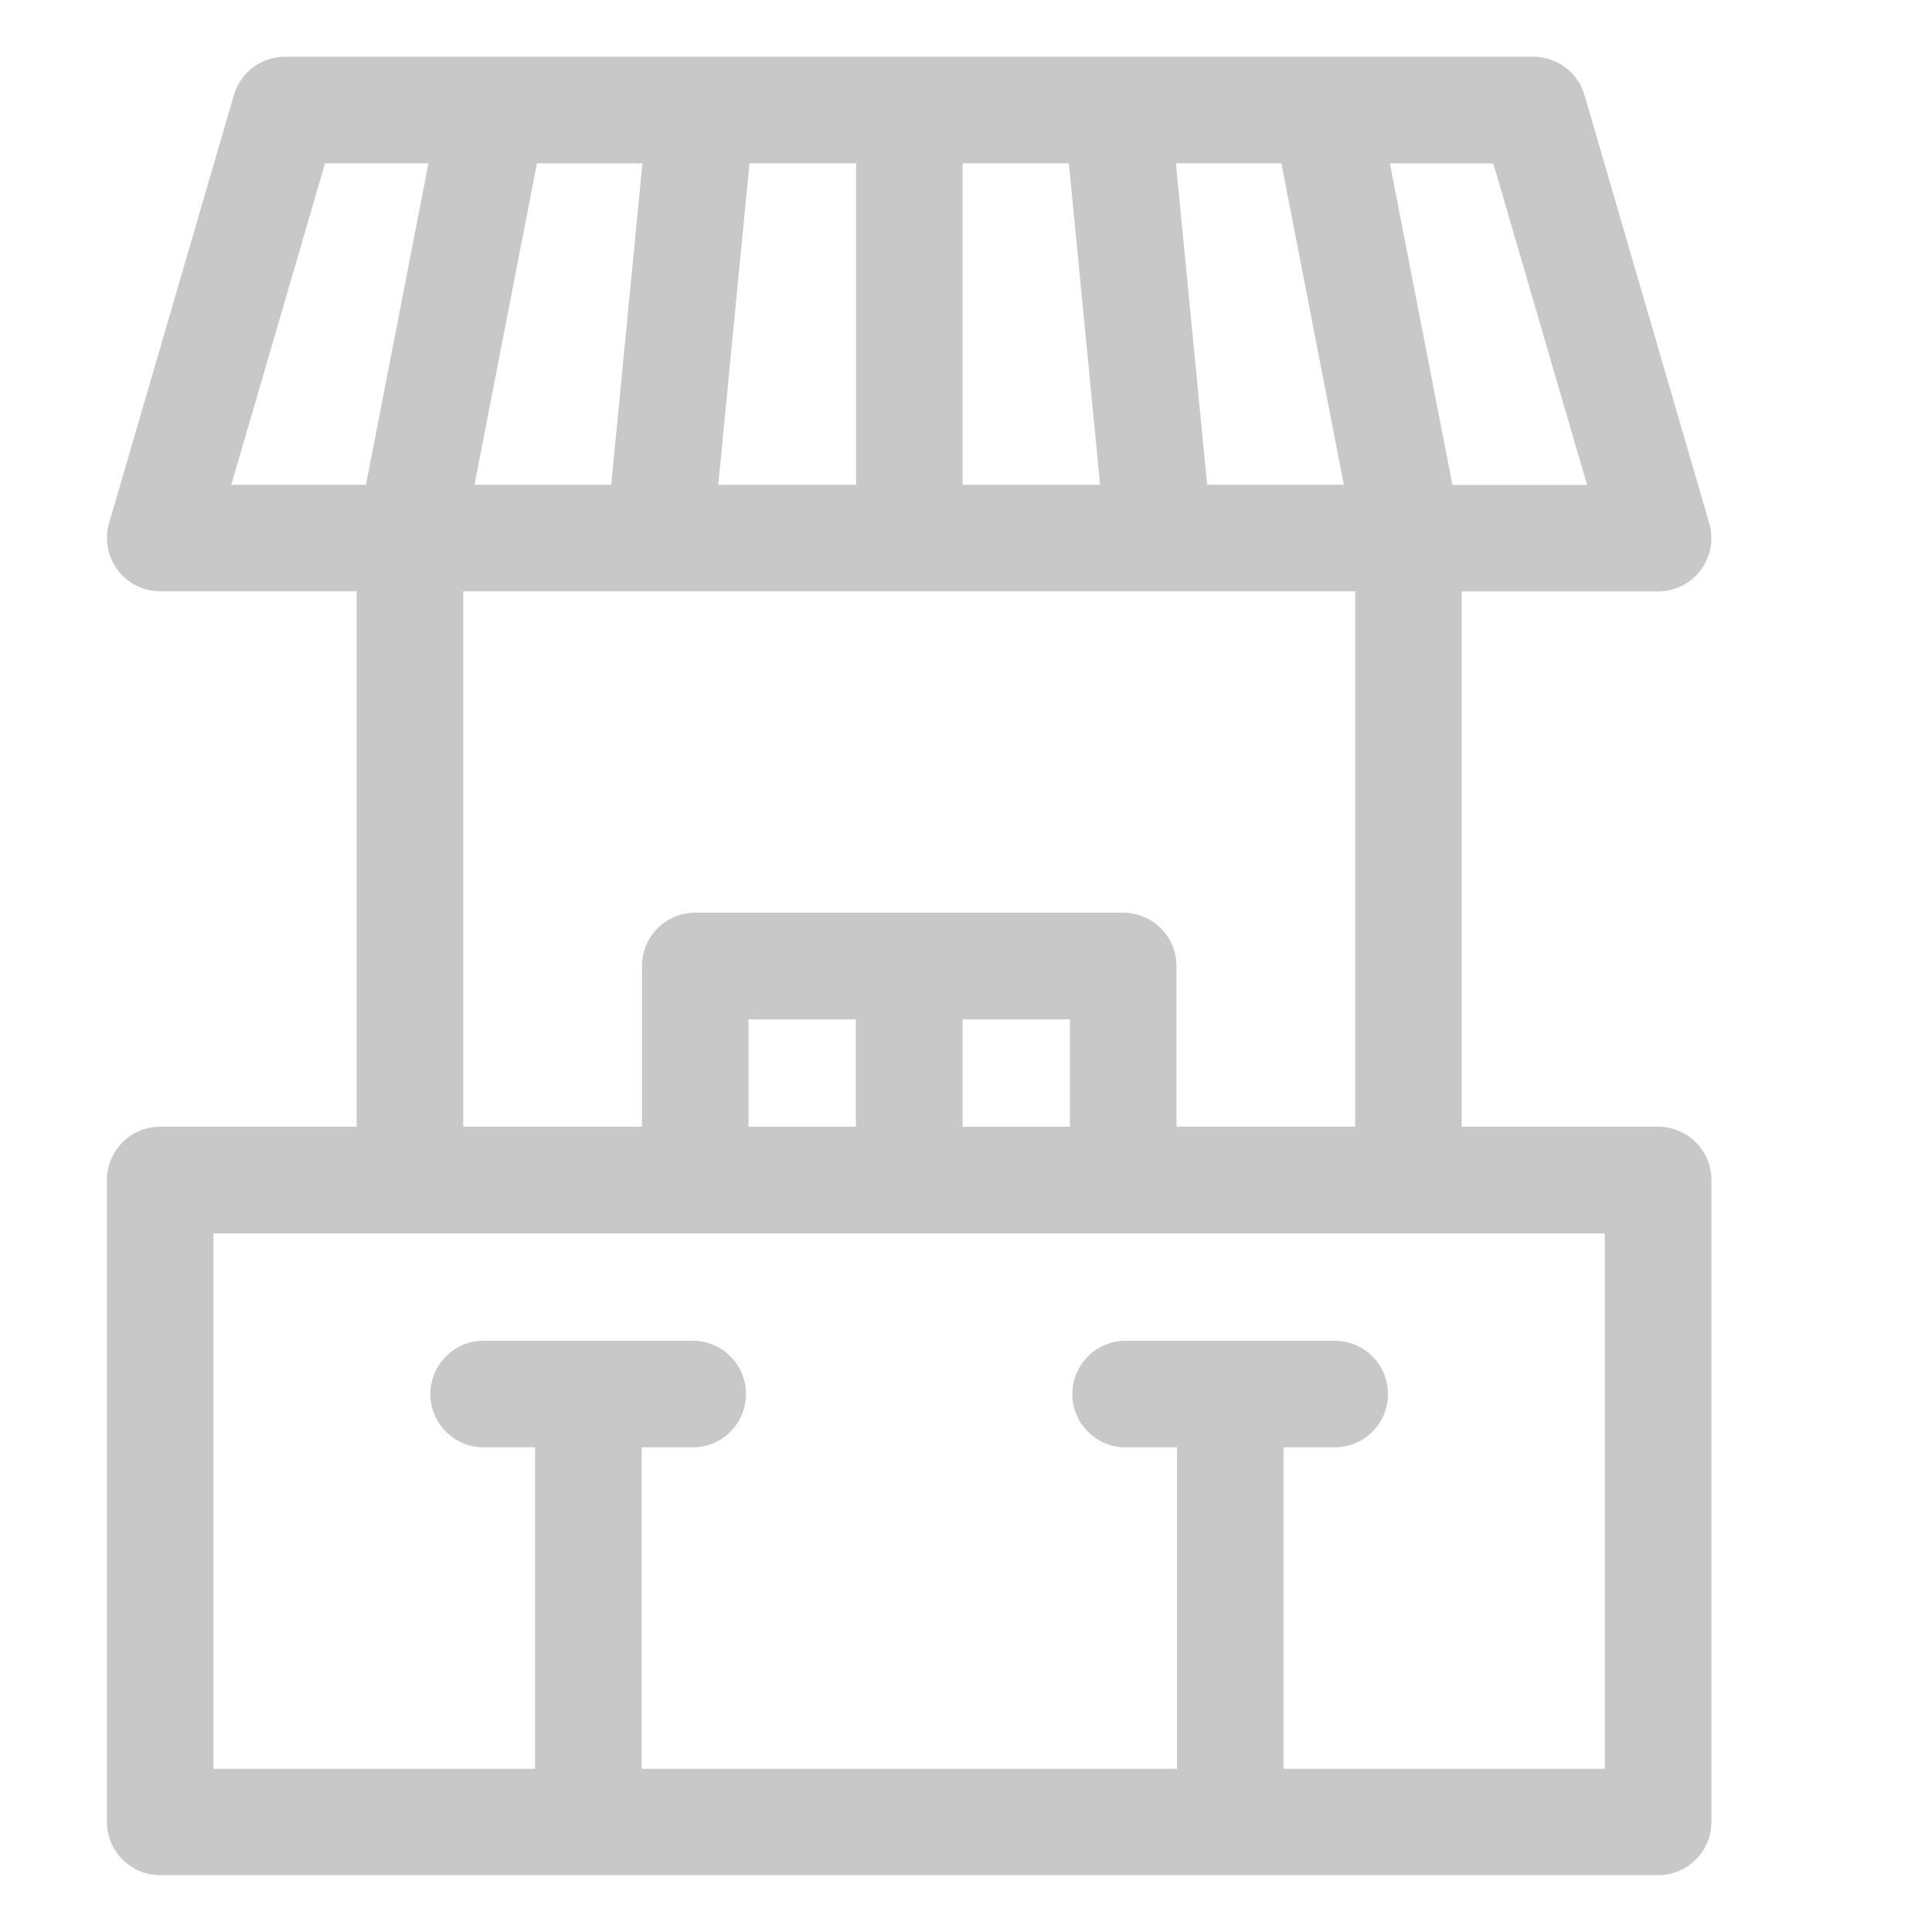
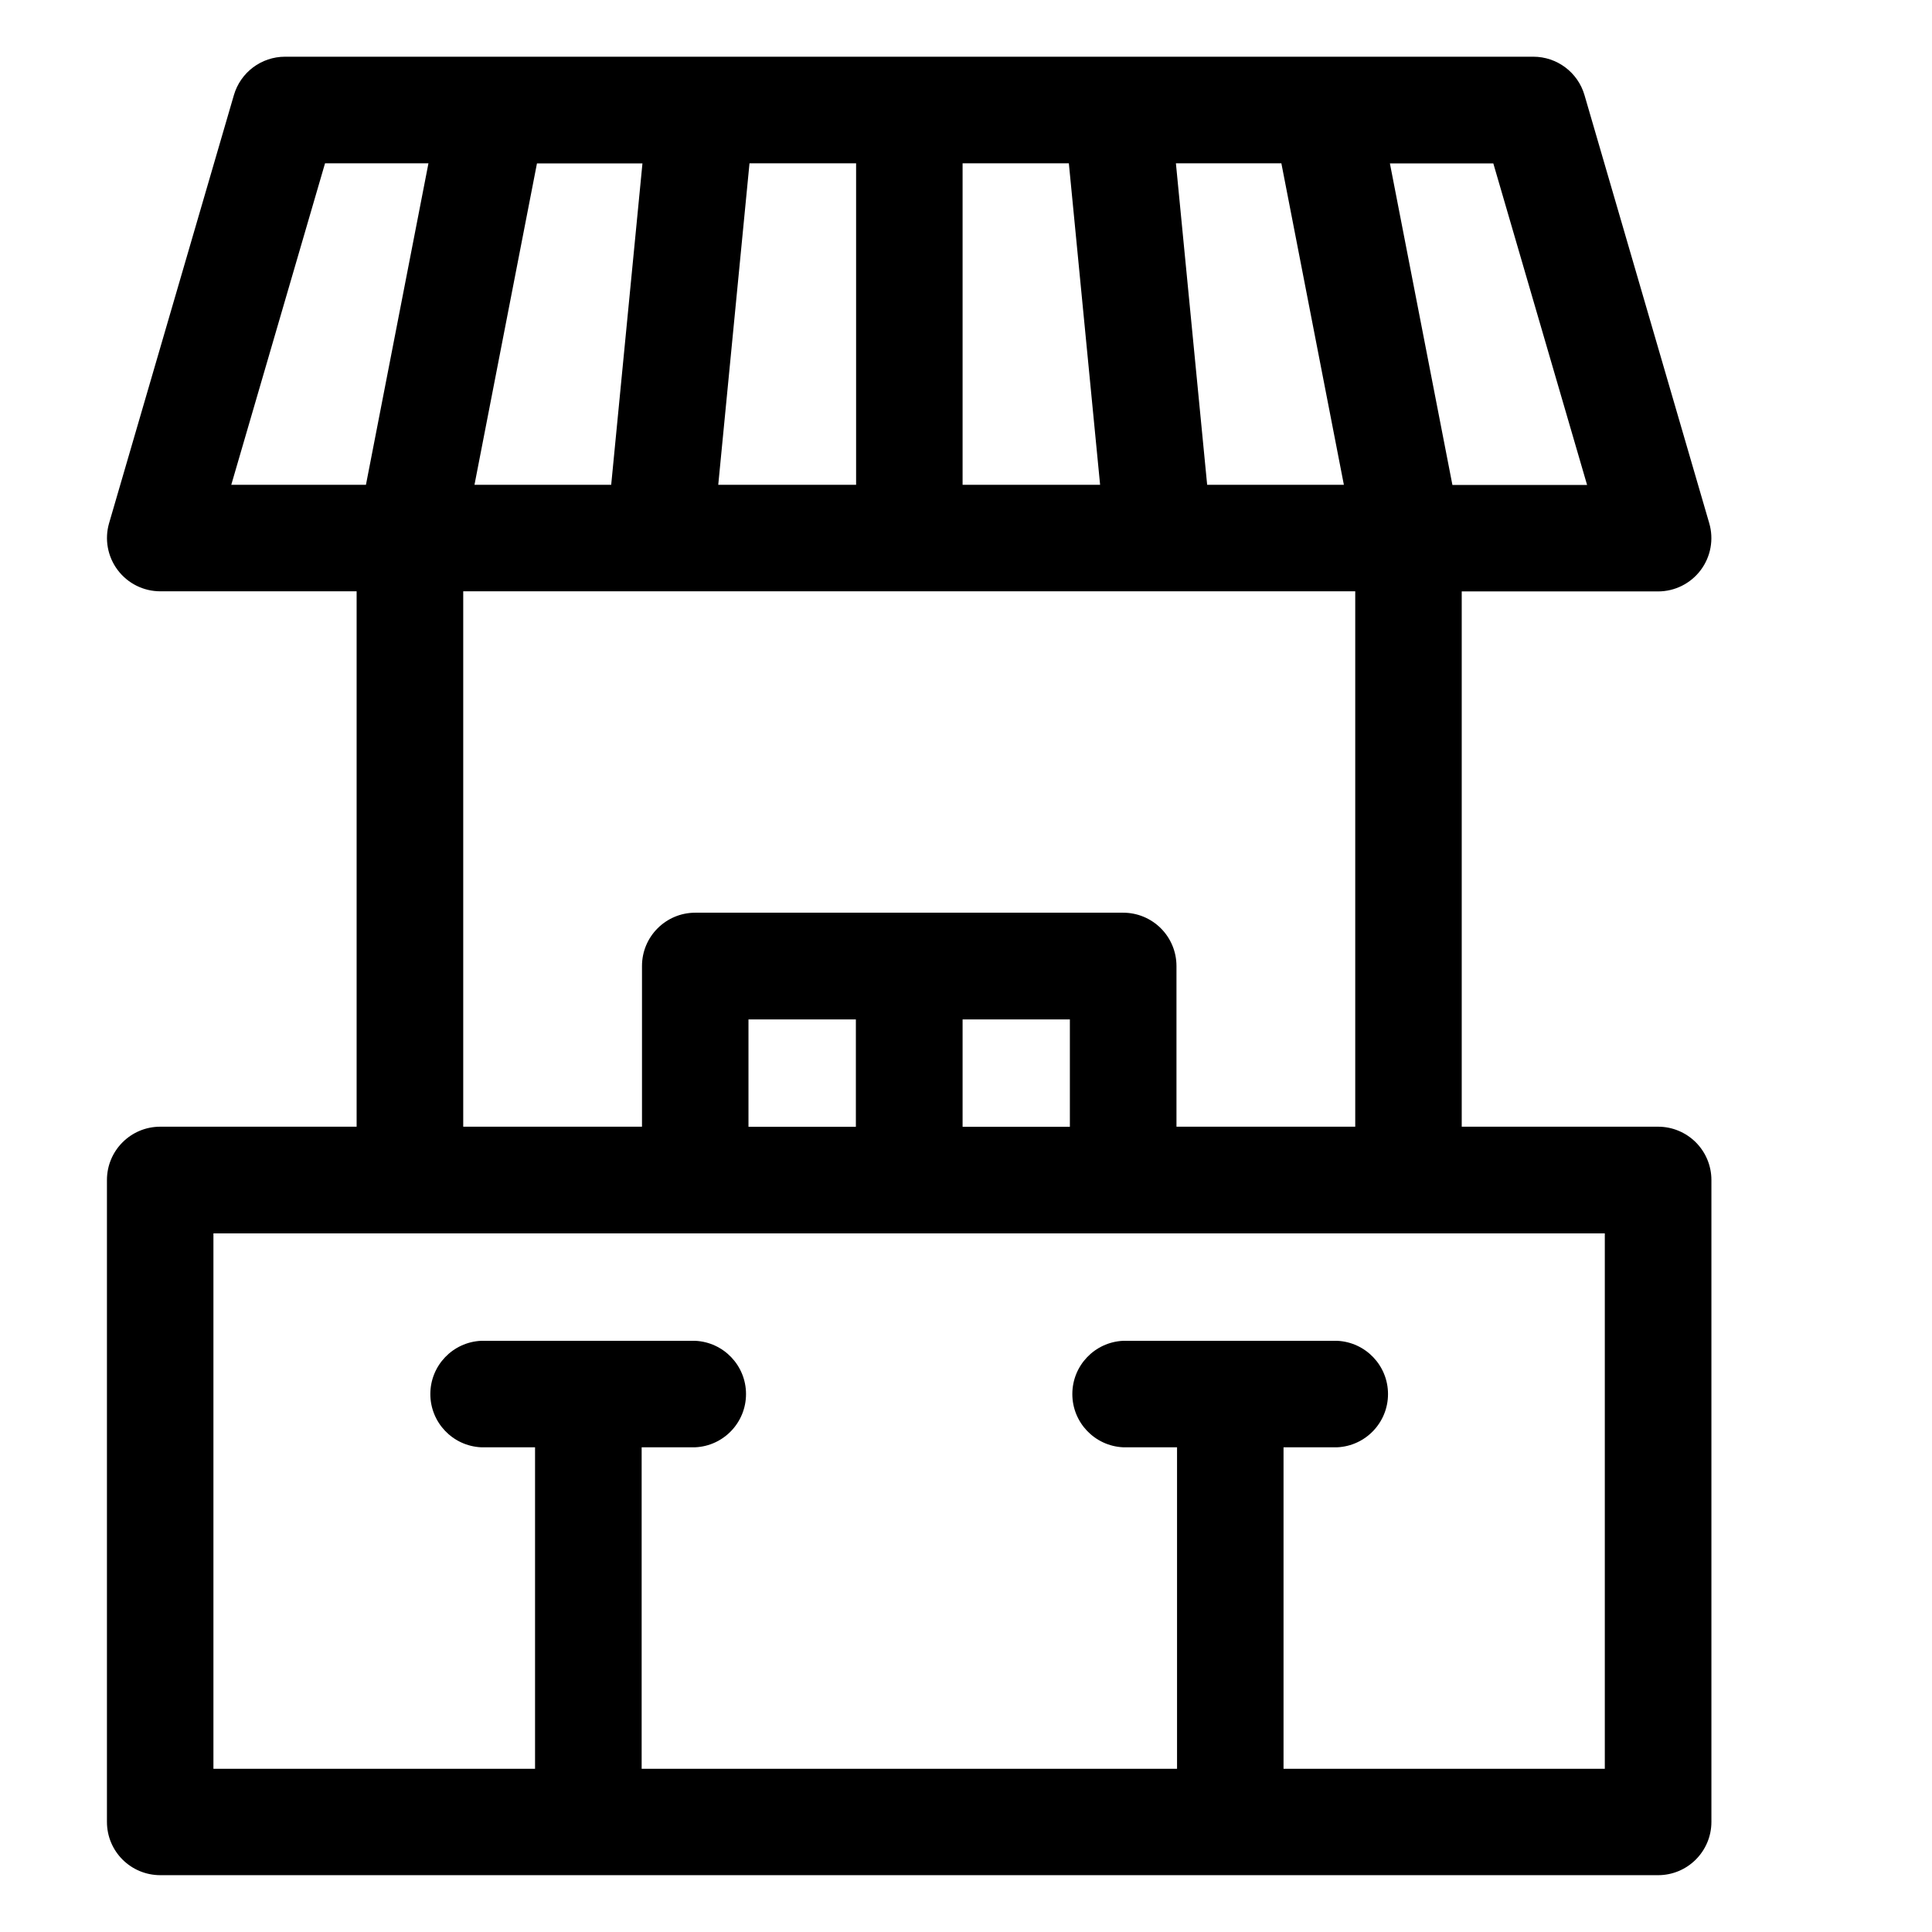
<svg xmlns="http://www.w3.org/2000/svg" fill="none" height="17" width="17">
-   <path d="m14.59 9.914h-1.728v-4.71h1.728a.469.469 0 0 0 .45-.6l-1.098-3.768a.469.469 0 0 0 -.45-.337h-10.984a.469.469 0 0 0 -.45.338l-1.098 3.766a.469.469 0 0 0 .45.6h1.728v4.711h-1.728a.469.469 0 0 0 -.469.469v5.648c0 .26.21.469.47.469h13.179c.259 0 .469-.21.469-.469v-5.648a.469.469 0 0 0 -.47-.469zm-9.865-8.476h.928l-.275 2.828h-1.203l.55-2.829zm7.1 2.828h-1.203l-.275-2.829h.928zm-5.23-2.829h.938v2.829h-1.213zm1.875 2.83v-2.83h.935l.275 2.829h-1.21zm5.495 0h-1.185l-.55-2.829h.91zm-11.105-2.83h.91l-.55 2.829h-1.185zm1.216 3.766h7.849v4.711h-1.573v-1.414a.469.469 0 0 0 -.47-.469h-3.764a.469.469 0 0 0 -.469.469v1.414h-1.573v-4.71zm4.393 3.767h.945v.945h-.944v-.945zm-.938.945h-.945v-.945h.945zm6.59 5.649h-2.827v-2.829h.472a.469.469 0 0 0 0-.937h-1.883a.469.469 0 0 0 0 .937h.474v2.829h-4.711v-2.829h.471a.469.469 0 0 0 0-.937h-1.883a.469.469 0 0 0 0 .937h.474v2.829h-2.83v-4.711h12.243v4.71z" fill="#c8c8c8" />
+   <path d="m14.59 9.914h-1.728v-4.71h1.728a.469.469 0 0 0 .45-.6l-1.098-3.768a.469.469 0 0 0 -.45-.337h-10.984a.469.469 0 0 0 -.45.338l-1.098 3.766a.469.469 0 0 0 .45.6h1.728v4.711h-1.728a.469.469 0 0 0 -.469.469v5.648c0 .26.21.469.47.469h13.179c.259 0 .469-.21.469-.469v-5.648a.469.469 0 0 0 -.47-.469zm-9.865-8.476h.928l-.275 2.828h-1.203l.55-2.829zm7.1 2.828h-1.203l-.275-2.829h.928zm-5.23-2.829h.938v2.829h-1.213zm1.875 2.83v-2.83h.935l.275 2.829h-1.21zm5.495 0h-1.185l-.55-2.829h.91zm-11.105-2.83h.91l-.55 2.829h-1.185zm1.216 3.766h7.849v4.711h-1.573v-1.414a.469.469 0 0 0 -.47-.469h-3.764a.469.469 0 0 0 -.469.469v1.414h-1.573v-4.71zm4.393 3.767h.945v.945h-.944v-.945zm-.938.945h-.945v-.945h.945zm6.59 5.649h-2.827v-2.829h.472a.469.469 0 0 0 0-.937h-1.883a.469.469 0 0 0 0 .937h.474v2.829h-4.711v-2.829h.471a.469.469 0 0 0 0-.937h-1.883a.469.469 0 0 0 0 .937h.474v2.829h-2.83v-4.711h12.243v4.71z" fill="#000" />
</svg>
